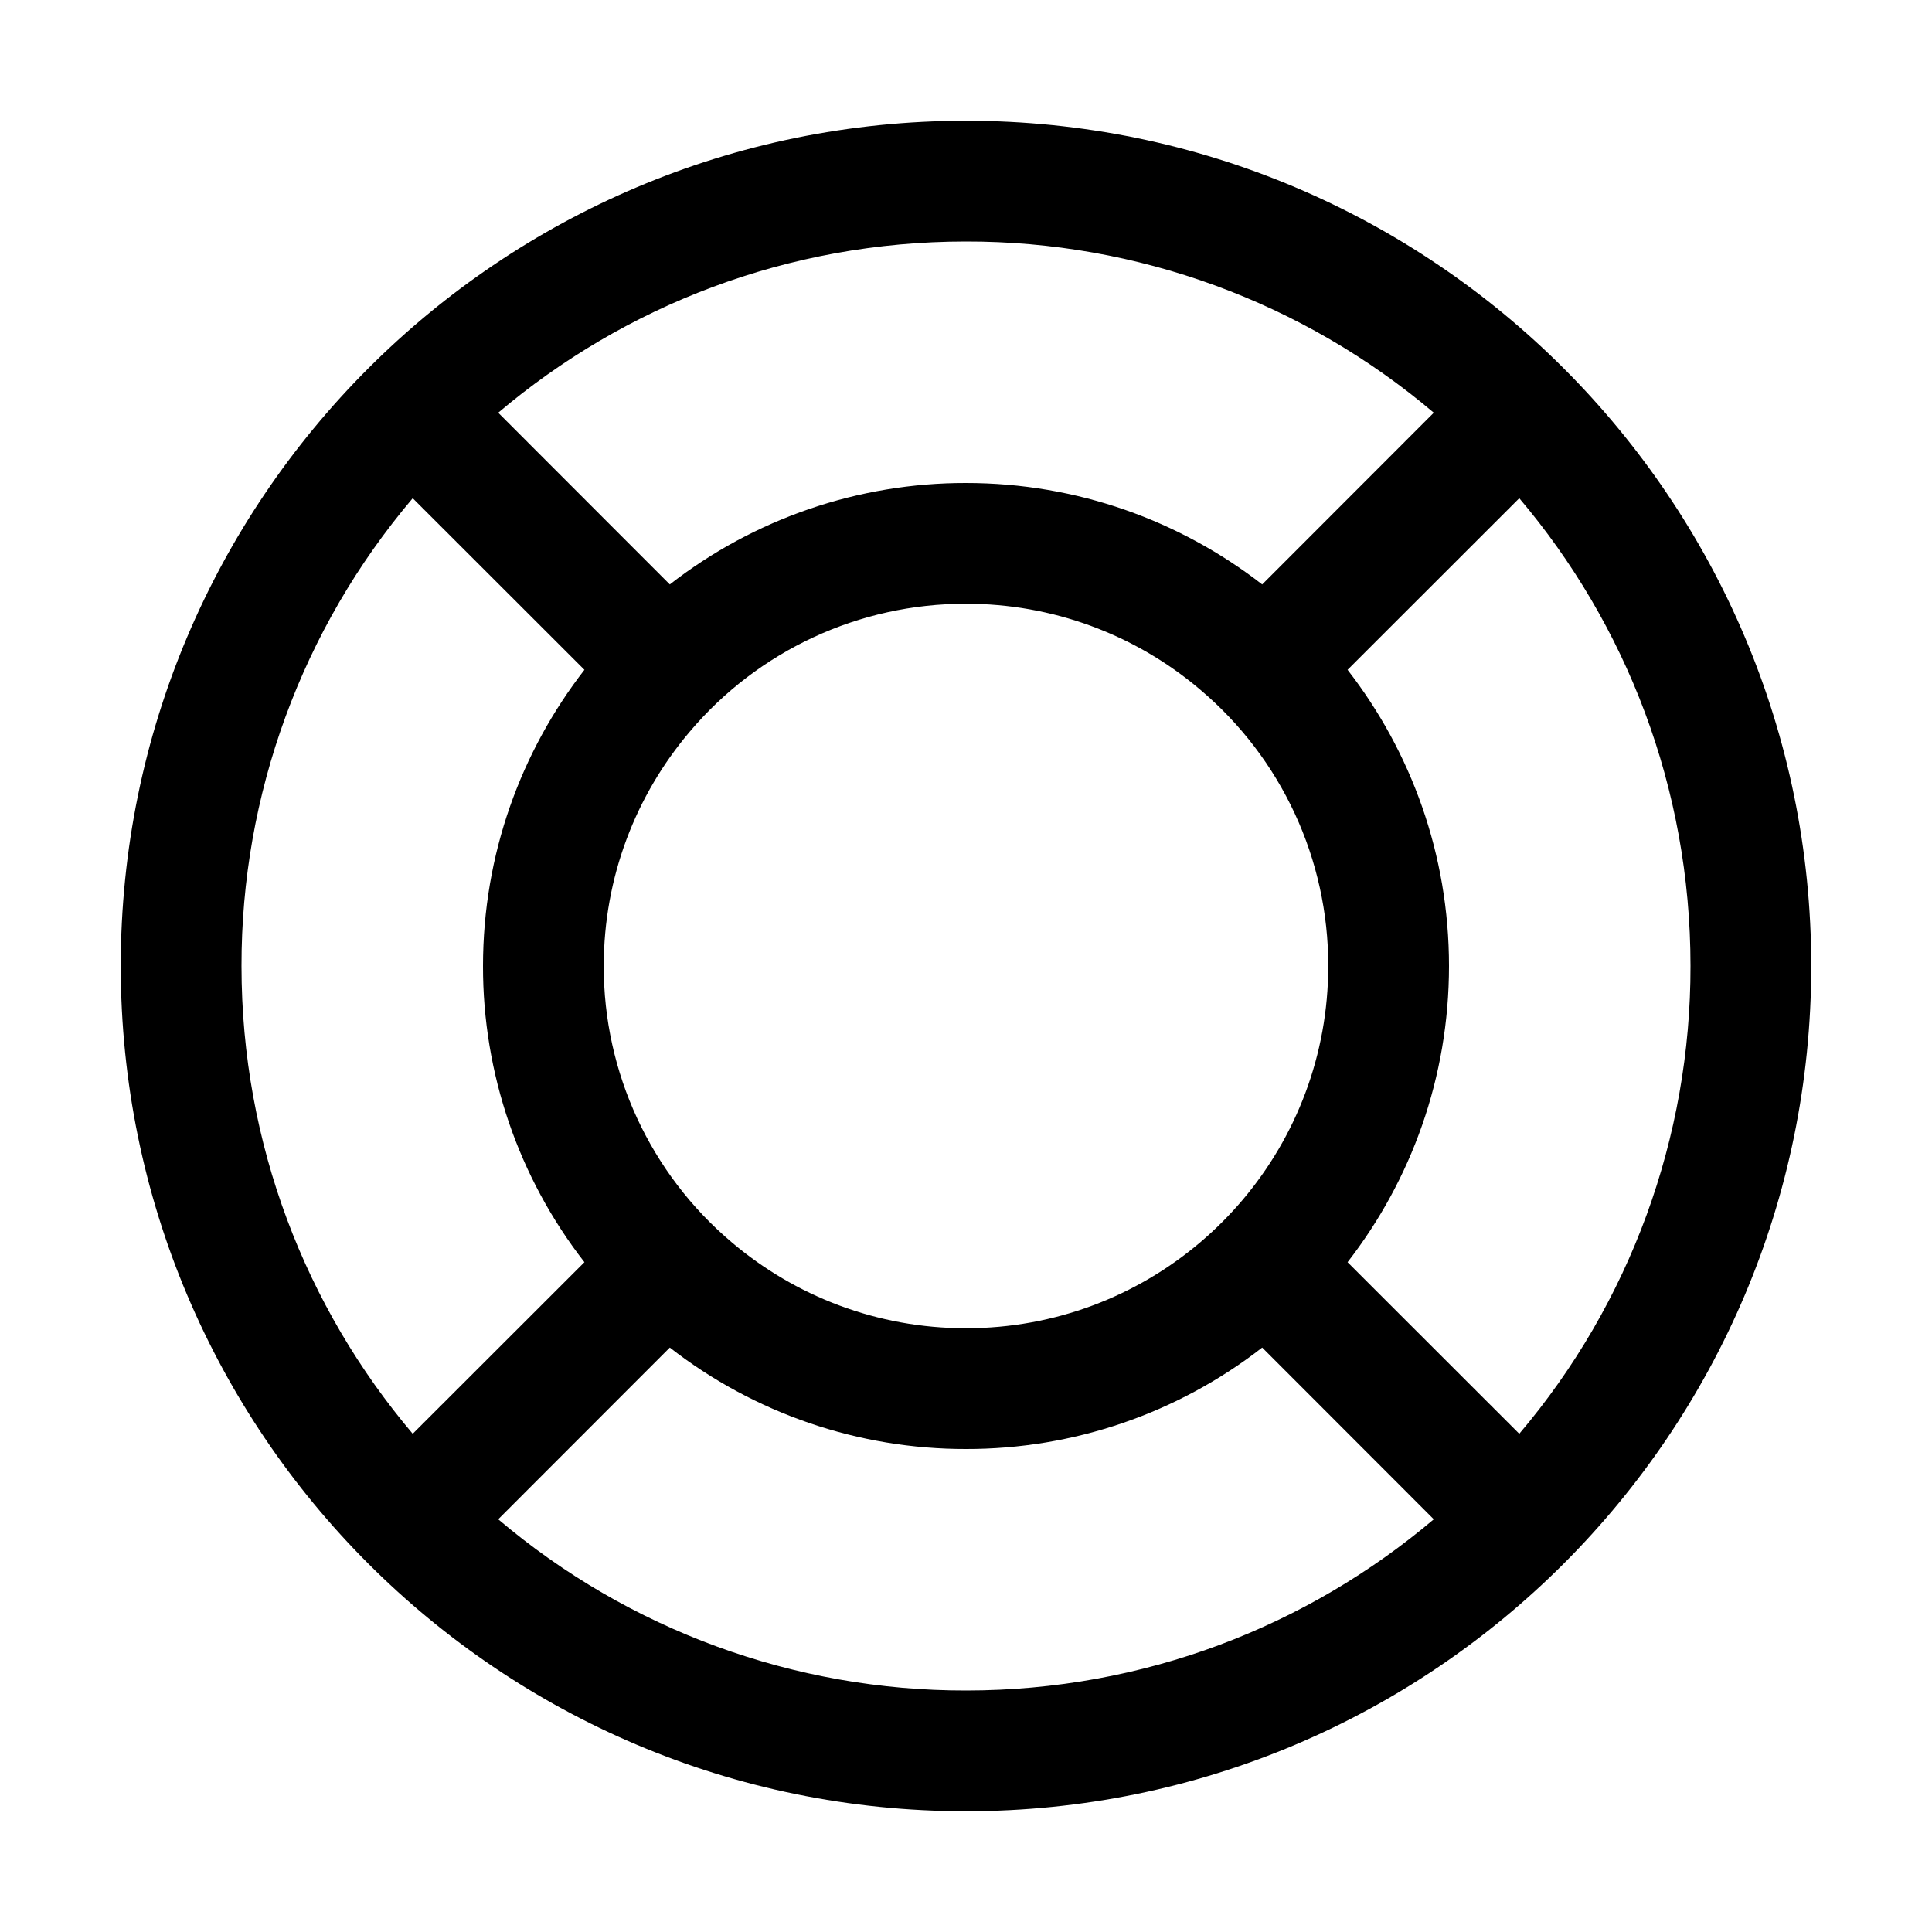
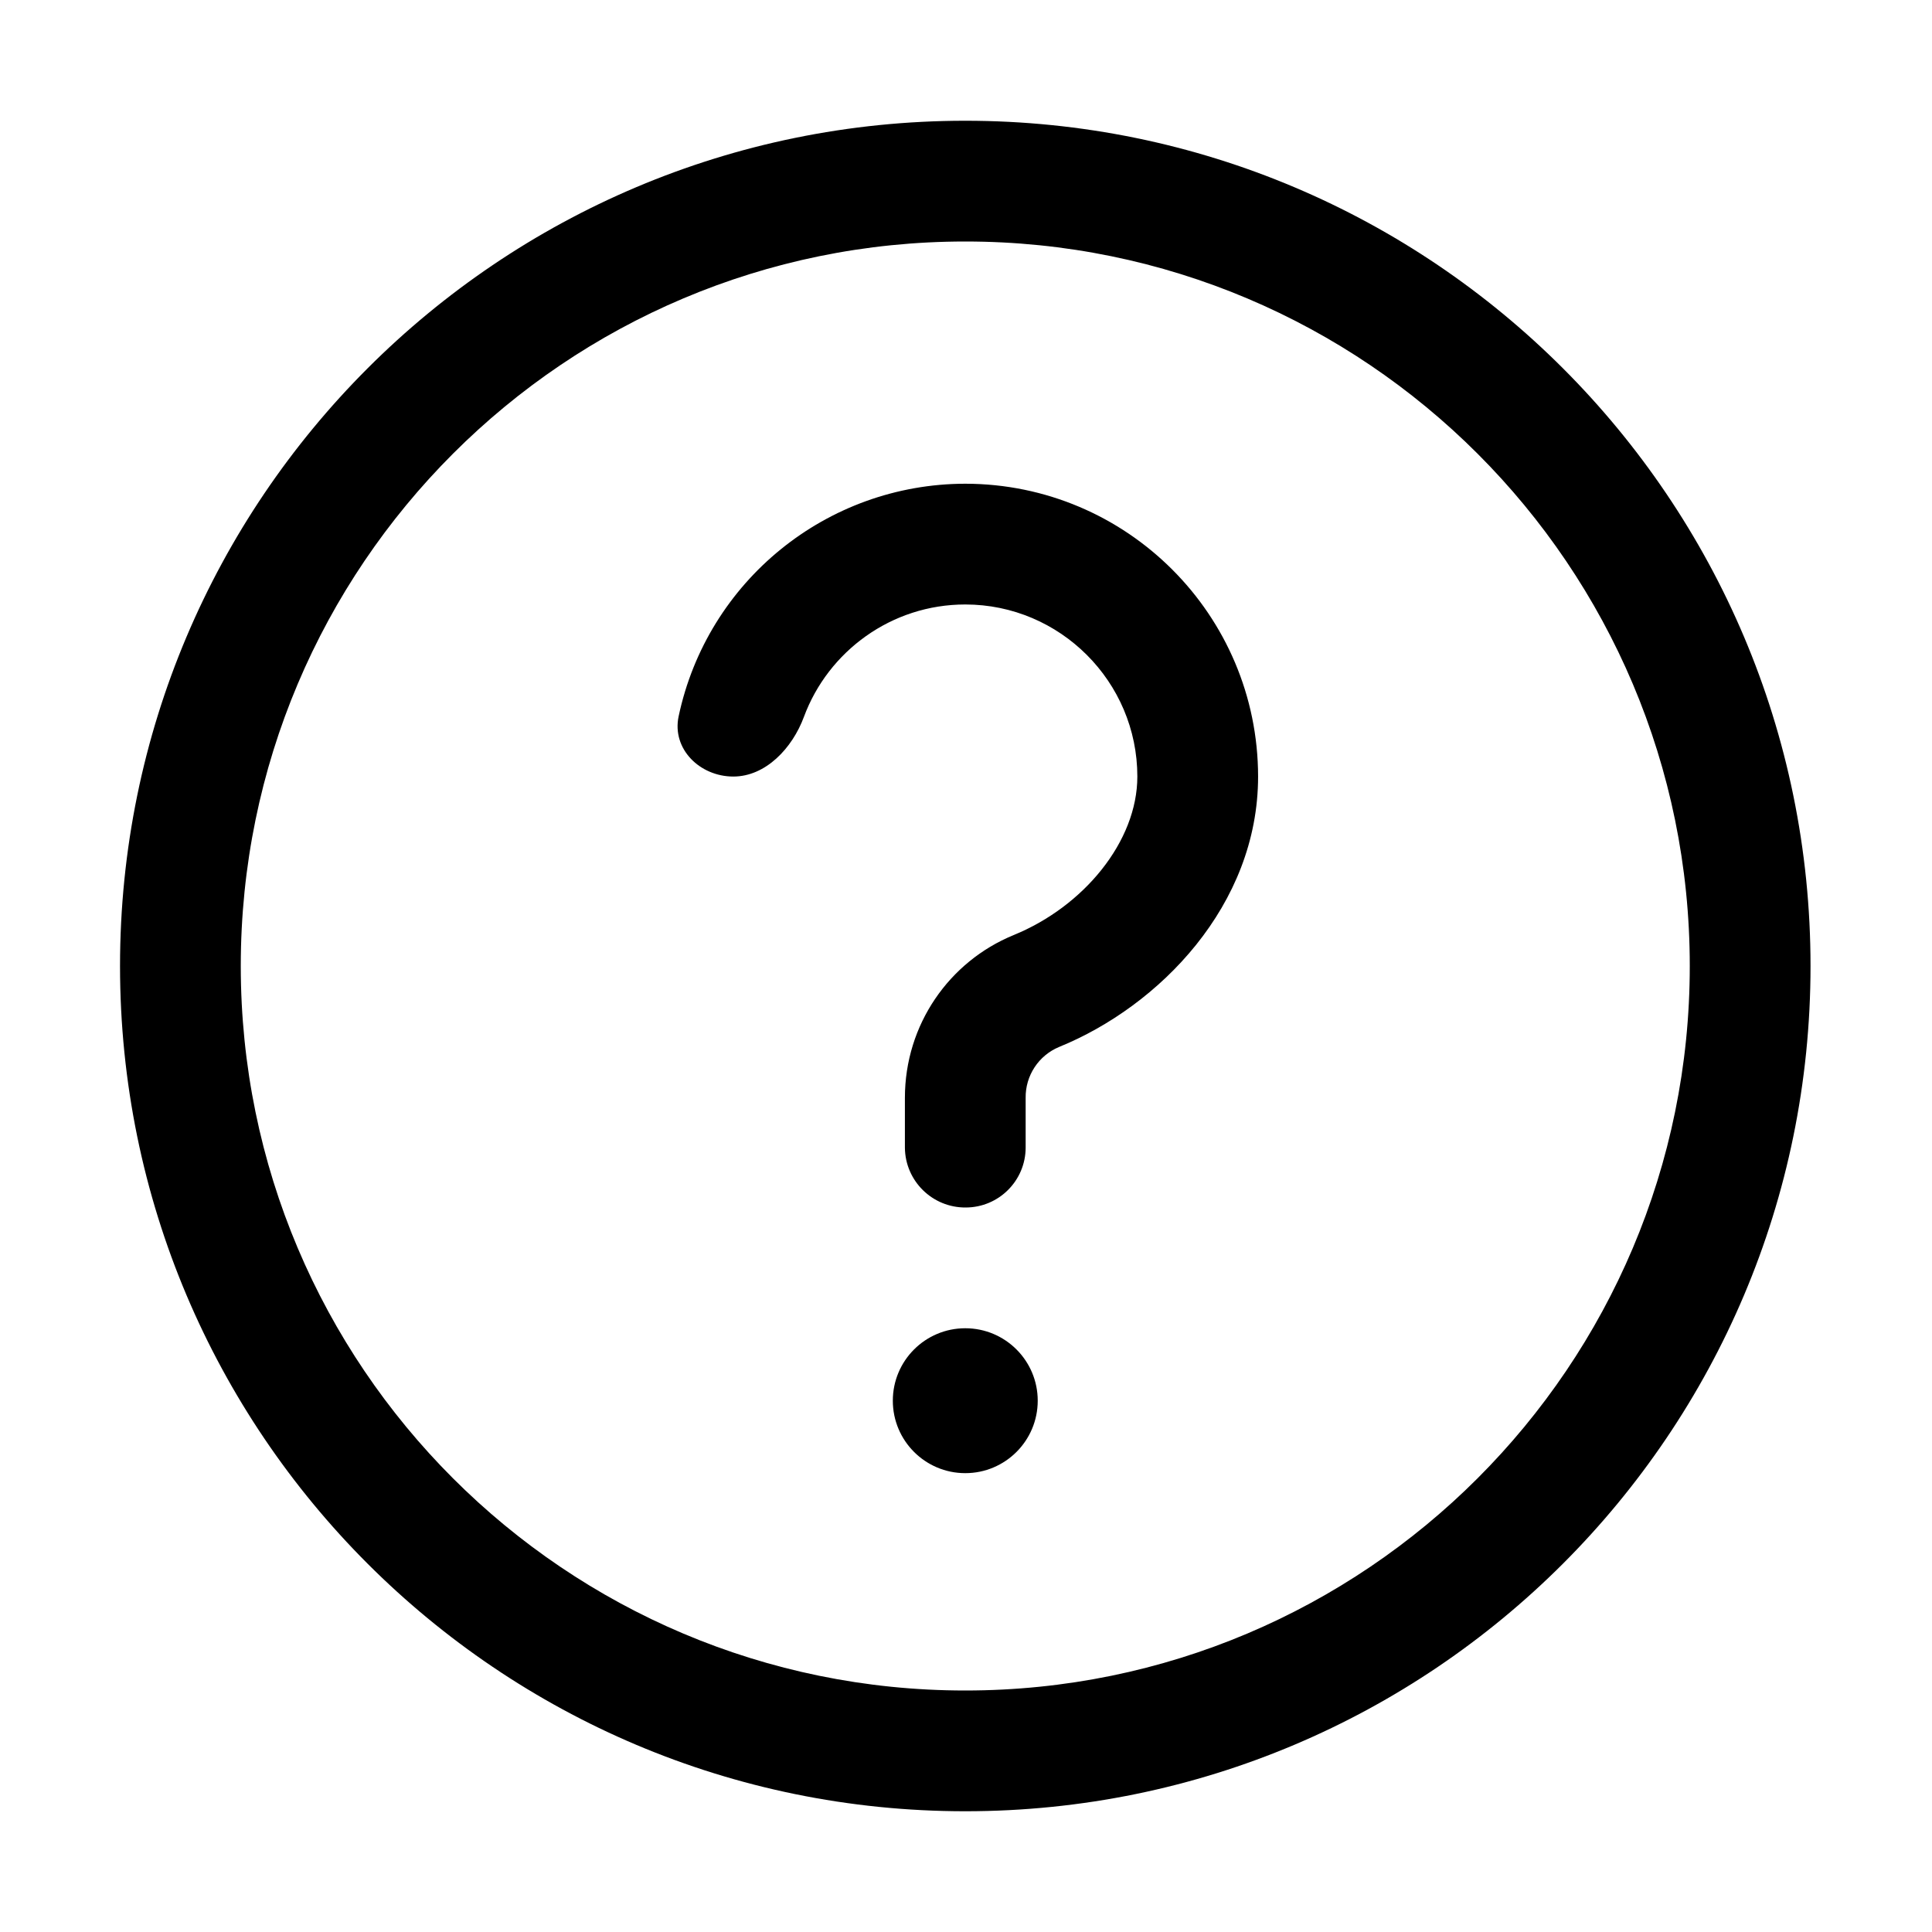
- <svg xmlns="http://www.w3.org/2000/svg" viewBox="0 0 1024 1024">
-   <path fill="currentColor" d="m759.936 805.248-90.944-91.008A254.9 254.9 0 0 1 512 768a254.9 254.9 0 0 1-156.992-53.76l-90.944 91.008A382.46 382.46 0 0 0 512 896c94.528 0 181.12-34.176 247.936-90.752m45.312-45.312A382.46 382.46 0 0 0 896 512c0-94.528-34.176-181.12-90.752-247.936l-91.008 90.944C747.904 398.4 768 452.864 768 512s-20.096 113.6-53.76 156.992zm-45.312-541.184A382.46 382.46 0 0 0 512 128c-94.528 0-181.12 34.176-247.936 90.752l90.944 91.008A254.9 254.9 0 0 1 512 256c59.136 0 113.6 20.096 156.992 53.76zm-541.184 45.312A382.46 382.46 0 0 0 128 512c0 94.528 34.176 181.12 90.752 247.936l91.008-90.944A254.9 254.9 0 0 1 256 512c0-59.136 20.096-113.6 53.76-156.992zm417.28 394.496a194.6 194.6 0 0 0 22.528-22.528C686.912 602.56 704 559.232 704 512a191.23 191.23 0 0 0-67.968-146.56A191.3 191.3 0 0 0 512 320a191.23 191.23 0 0 0-146.56 67.968C337.088 421.44 320 464.768 320 512a191.23 191.23 0 0 0 67.968 146.56C421.44 686.912 464.768 704 512 704c47.296 0 90.56-17.088 124.032-45.44M512 960a448 448 0 1 1 0-896 448 448 0 0 1 0 896" />
+ <svg xmlns="http://www.w3.org/2000/svg" viewBox="0 0 16 16">
+   <path fill="currentColor" fill-rule="evenodd" d="M14.994 8a7 7 0 1 0-14 0 7 7 0 0 0 14 0m-1 0a6 6 0 1 1-12 0 6 6 0 0 1 12 0M5.62 5.933a2.43 2.43 0 0 1 2.374-1.927 2.427 2.427 0 0 1 2.425 2.425c0 1.068-.82 1.902-1.647 2.239a.45.45 0 0 0-.278.422v.413a.497.497 0 0 1-.496.495.5.5 0 0 1-.504-.495v-.413c0-.608.368-1.129.898-1.347l.002-.001c.58-.236 1.025-.775 1.025-1.313 0-.785-.64-1.425-1.425-1.425-.612 0-1.135.388-1.336.93-.096.26-.317.495-.585.495-.276 0-.51-.227-.453-.498M7.394 11.6a.6.6 0 1 1 1.2 0 .6.6 0 0 1-1.2 0" />
</svg>
